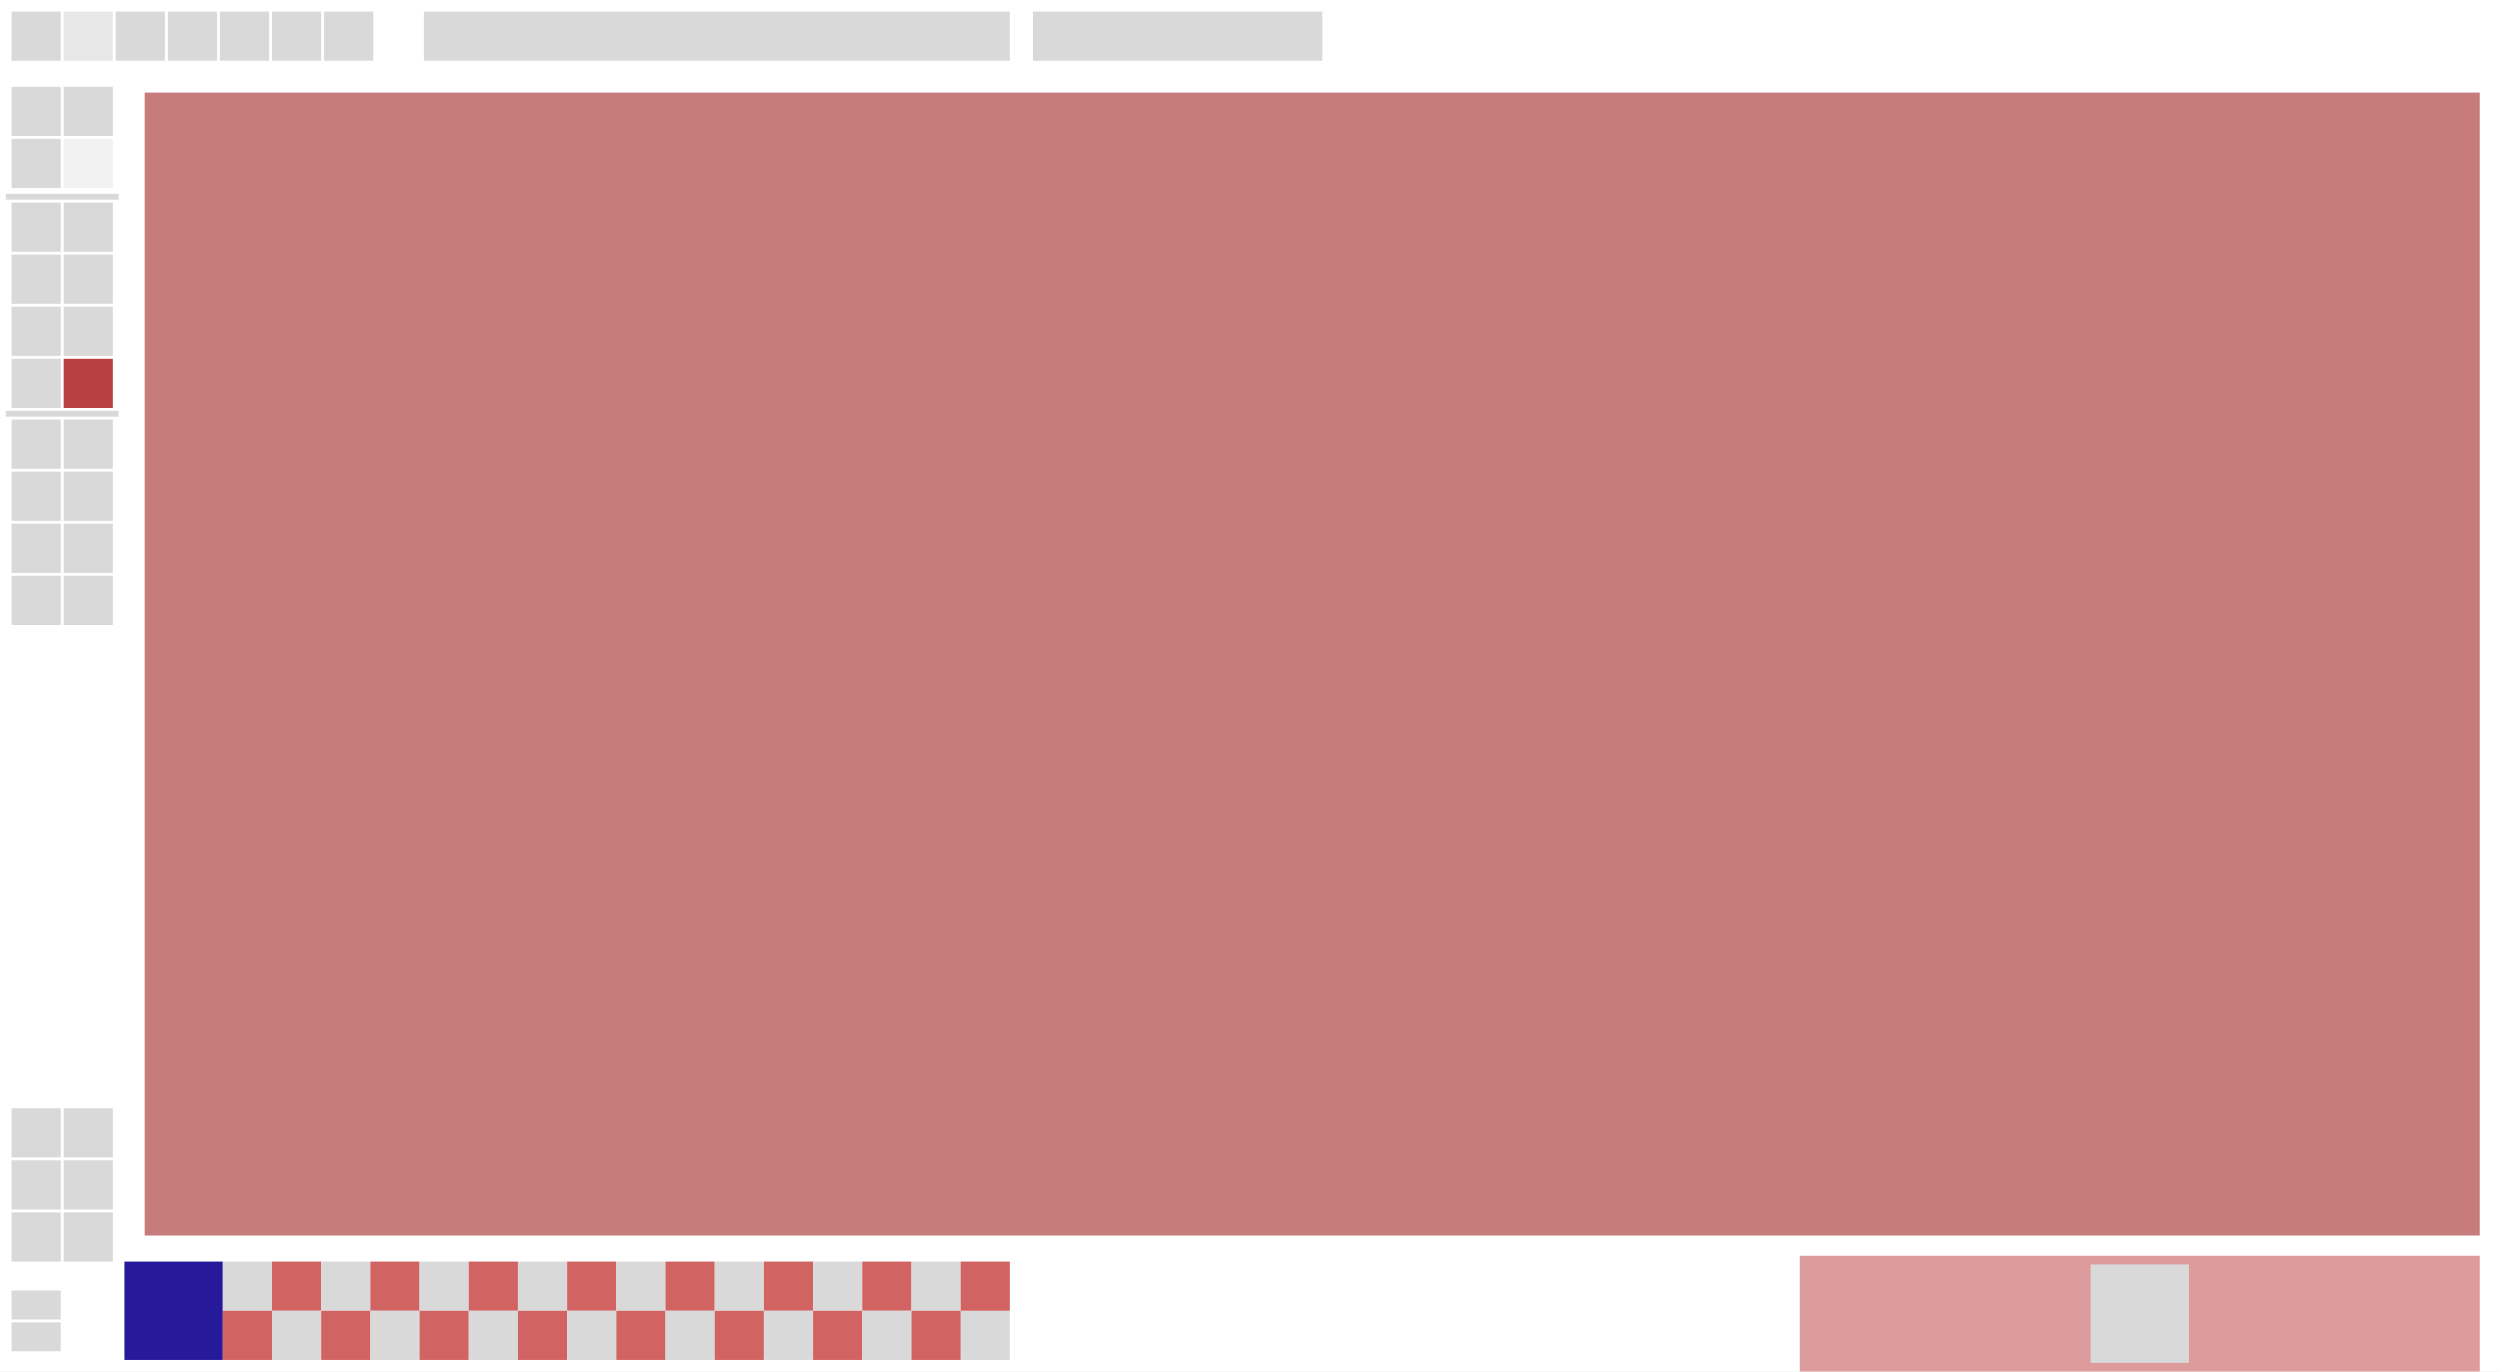
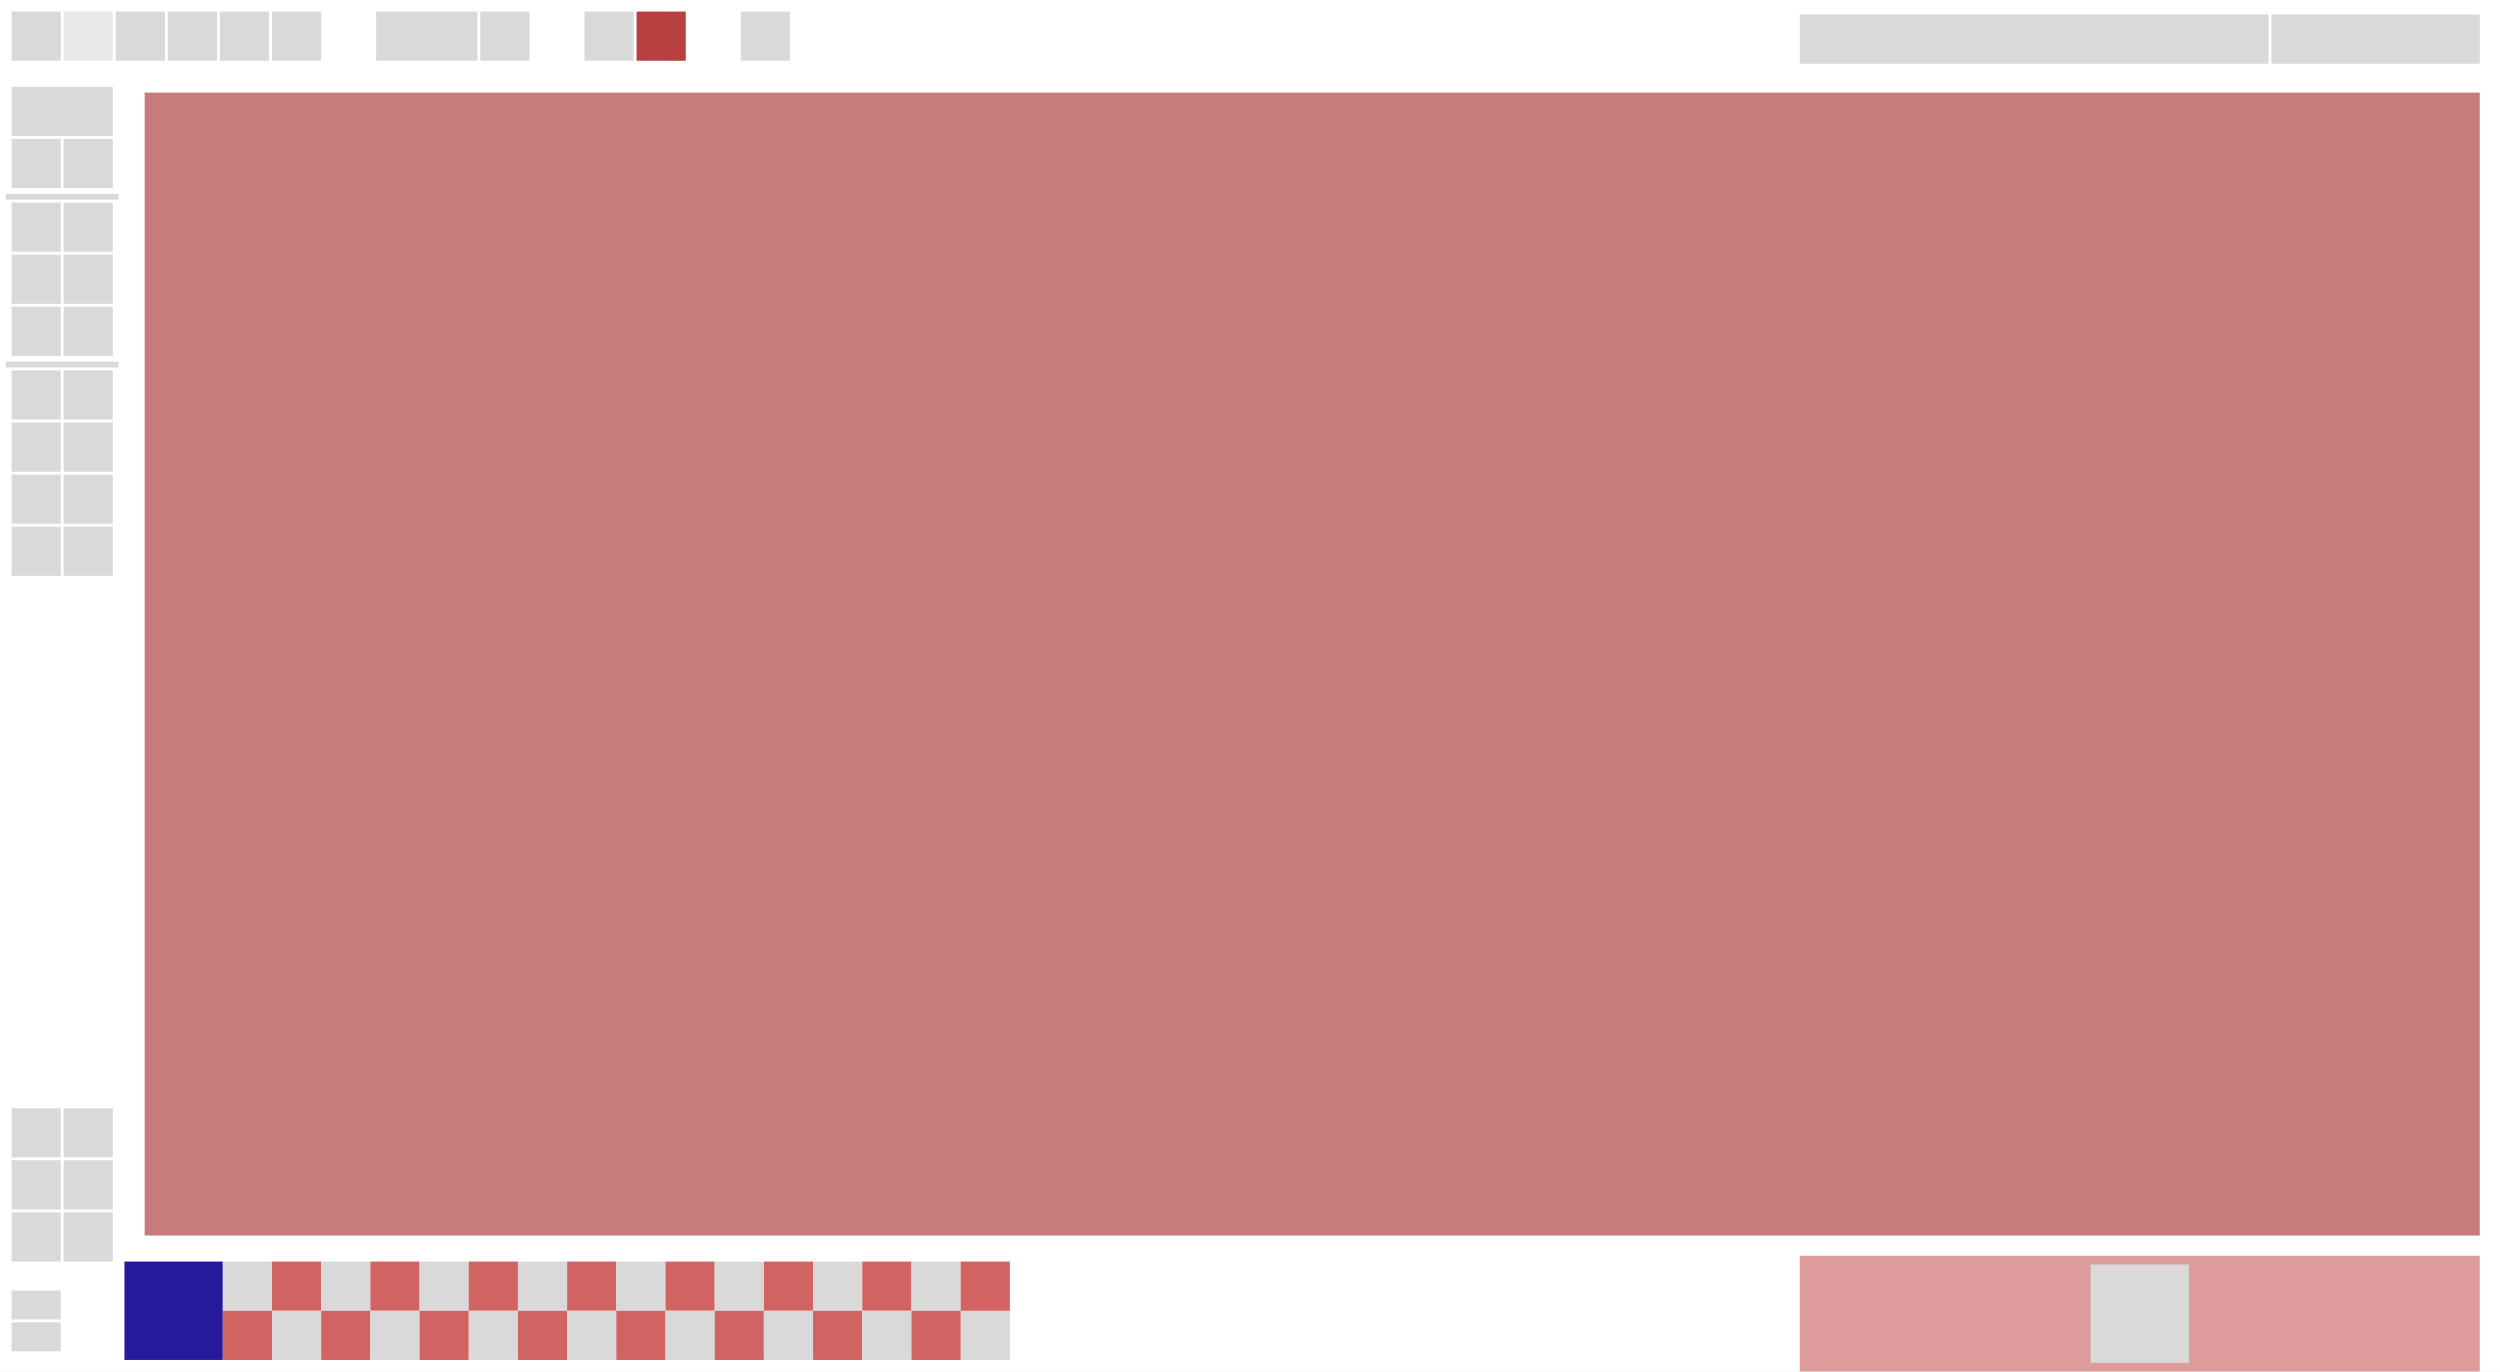
<svg xmlns="http://www.w3.org/2000/svg" width="864" height="474" viewBox="0 0 864 474" fill="none">
  <g id="main">
    <rect width="864" height="474" fill="white" />
    <rect id="btn_new" x="4" y="4" width="17" height="17" fill="#D9D9D9" />
-     <rect id="btn_play" x="4" y="30" width="17" height="17" fill="#D9D9D9" />
+     <rect id="btn_play" x="4" y="30" width="35" height="17" fill="#D9D9D9" />
    <rect id="lower_bg" x="622" y="434" width="235" height="40" fill="#B93434" fill-opacity="0.49" />
-     <rect id="btn_pause" x="22" y="30" width="17" height="17" fill="#D9D9D9" />
+     <rect id="btn_pause" x="22" y="48" width="17" height="17" fill="#D9D9D9" />
    <rect id="btn_rewind" x="4" y="48" width="17" height="17" fill="#D9D9D9" />
-     <rect id="btn_forward" opacity="0.34" x="22" y="48" width="17" height="17" fill="#D9D9D9" />
    <rect id="btn_open" opacity="0.6" x="22" y="4" width="17" height="17" fill="#D9D9D9" />
    <rect id="btn_save" x="40" y="4" width="17" height="17" fill="#D9D9D9" />
    <rect id="btn_saveas" x="58" y="4" width="17" height="17" fill="#D9D9D9" />
-     <rect id="btn_exit" x="112" y="4" width="17" height="17" fill="#D9D9D9" />
+     <rect id="btn_exit" x="94" y="4" width="17" height="17" fill="#D9D9D9" />
    <rect id="btn_brush" x="4" y="70" width="17" height="17" fill="#D9D9D9" />
    <rect id="btn_line" x="22" y="70" width="17" height="17" fill="#D9D9D9" />
    <rect id="btn_bucket" x="4" y="106" width="17" height="17" fill="#D9D9D9" />
    <rect id="btn_picker" x="22" y="106" width="17" height="17" fill="#D9D9D9" />
-     <rect id="btn_extra1" x="4" y="145" width="17" height="17" fill="#D9D9D9" />
-     <rect id="btn_extra2" x="22" y="145" width="17" height="17" fill="#D9D9D9" />
-     <rect id="btn_extra3" x="4" y="163" width="17" height="17" fill="#D9D9D9" />
-     <rect id="btn_extra4" x="22" y="163" width="17" height="17" fill="#D9D9D9" />
+     <rect id="btn_extra1" x="4" y="128" width="17" height="17" fill="#D9D9D9" />
+     <rect id="btn_extra2" x="22" y="128" width="17" height="17" fill="#D9D9D9" />
+     <rect id="btn_extra3" x="4" y="146" width="17" height="17" fill="#D9D9D9" />
+     <rect id="btn_extra4" x="22" y="146" width="17" height="17" fill="#D9D9D9" />
    <rect id="btn_marquee" x="4" y="88" width="17" height="17" fill="#D9D9D9" />
    <rect id="btn_text" x="22" y="88" width="17" height="17" fill="#D9D9D9" />
-     <rect id="btn_extra5" x="4" y="181" width="17" height="17" fill="#D9D9D9" />
-     <rect id="btn_extra6" x="22" y="181" width="17" height="17" fill="#D9D9D9" />
-     <rect id="btn_extra7" x="4" y="199" width="17" height="17" fill="#D9D9D9" />
-     <rect id="btn_extra8" x="22" y="199" width="17" height="17" fill="#D9D9D9" />
-     <rect id="btn_campaign_level" x="146.5" y="4" width="202.5" height="17" fill="#D9D9D9" />
-     <rect id="btn_wiki" x="94" y="4" width="17" height="17" fill="#D9D9D9" />
-     <rect id="btn_blueprint" x="4" y="124" width="17" height="17" fill="#D9D9D9" />
-     <rect id="btn_bluadd" x="22" y="124" width="17" height="17" fill="#B94040" />
-     <rect id="btn_custom_level" x="357" y="4" width="100" height="17" fill="#D9D9D9" />
+     <rect id="btn_extra5" x="4" y="164" width="17" height="17" fill="#D9D9D9" />
+     <rect id="btn_extra6" x="22" y="164" width="17" height="17" fill="#D9D9D9" />
+     <rect id="btn_extra7" x="4" y="182" width="17" height="17" fill="#D9D9D9" />
+     <rect id="btn_extra8" x="22" y="182" width="17" height="17" fill="#D9D9D9" />
+     <rect id="btn_campaign_level" x="622" y="5" width="162" height="17" fill="#D9D9D9" />
+     <rect id="btn_wiki" x="256" y="4" width="17" height="17" fill="#D9D9D9" />
+     <rect id="btn_blueprint" x="202" y="4" width="17" height="17" fill="#D9D9D9" />
+     <rect id="btn_bluadd" x="220" y="4" width="17" height="17" fill="#B94040" />
+     <rect id="btn_custom_level" x="785" y="5" width="72" height="17" fill="#D9D9D9" />
    <rect id="btn_settings" x="76" y="4" width="17" height="17" fill="#D9D9D9" />
    <rect id="canvas" x="50" y="32" width="807" height="395" fill="#C77B7B" />
    <rect id="btn_layer1" x="4" y="419" width="17" height="17" fill="#D9D9D9" />
    <rect id="btn_layer1_hide" x="22" y="419" width="17" height="17" fill="#D9D9D9" />
    <rect id="btn_layer2" x="4" y="401" width="17" height="17" fill="#D9D9D9" />
    <rect id="btn_layer2_hide" x="22" y="401" width="17" height="17" fill="#D9D9D9" />
    <rect id="btn_layer3" x="4" y="383" width="17" height="17" fill="#D9D9D9" />
    <rect id="btn_layer3_hide" x="22" y="383" width="17" height="17" fill="#D9D9D9" />
    <rect id="btn_layer_add" x="4" y="446" width="17" height="10" fill="#D9D9D9" />
    <rect id="btn_layer_rm" x="4" y="457" width="17" height="10" fill="#D9D9D9" />
    <rect id="rect_fg_color" x="43" y="436" width="34" height="34" fill="#271A9A" />
    <rect id="c1" x="77" y="436" width="17" height="17" fill="#D9D9D9" />
    <rect id="c3" x="94" y="436" width="17" height="17" fill="#D16363" />
    <rect id="c5" x="111" y="436" width="17" height="17" fill="#D9D9D9" />
    <rect id="c7" x="128" y="436" width="17" height="17" fill="#D16363" />
    <rect id="c9" x="145" y="436" width="17" height="17" fill="#D9D9D9" />
    <rect id="c11" x="162" y="436" width="17" height="17" fill="#D16363" />
    <rect id="c13" x="179" y="436" width="17" height="17" fill="#D9D9D9" />
    <rect id="c15" x="196" y="436" width="17" height="17" fill="#D16363" />
    <rect id="c17" x="213" y="436" width="17" height="17" fill="#D9D9D9" />
    <rect id="c19" x="230" y="436" width="17" height="17" fill="#D16363" />
    <rect id="c21" x="247" y="436" width="17" height="17" fill="#D9D9D9" />
    <rect id="c23" x="264" y="436" width="17" height="17" fill="#D16363" />
    <rect id="c25" x="281" y="436" width="17" height="17" fill="#D9D9D9" />
    <rect id="c27" x="298" y="436" width="17" height="17" fill="#D16363" />
    <rect id="c29" x="315" y="436" width="17" height="17" fill="#D9D9D9" />
    <rect id="c32" x="332" y="453" width="17" height="17" fill="#D9D9D9" />
    <rect id="c31" x="332" y="436" width="17" height="17" fill="#D16363" />
    <rect id="c2" x="77" y="453" width="17" height="17" fill="#D16363" />
    <rect id="c4" x="94" y="453" width="17" height="17" fill="#D9D9D9" />
    <rect id="c6" x="111" y="453" width="17" height="17" fill="#D16363" />
    <rect id="c8" x="128" y="453" width="17" height="17" fill="#D9D9D9" />
    <rect id="c10" x="145" y="453" width="17" height="17" fill="#D16363" />
    <rect id="c12" x="162" y="453" width="17" height="17" fill="#D9D9D9" />
    <rect id="c14" x="179" y="453" width="17" height="17" fill="#D16363" />
    <rect id="c16" x="196" y="453" width="17" height="17" fill="#D9D9D9" />
    <rect id="c18" x="213" y="453" width="17" height="17" fill="#D16363" />
    <rect id="c20" x="230" y="453" width="17" height="17" fill="#D9D9D9" />
    <rect id="c22" x="247" y="453" width="17" height="17" fill="#D16363" />
    <rect id="c24" x="264" y="453" width="17" height="17" fill="#D9D9D9" />
    <rect id="c26" x="281" y="453" width="17" height="17" fill="#D16363" />
    <rect id="c28" x="298" y="453" width="17" height="17" fill="#D9D9D9" />
    <rect id="c30" x="315" y="453" width="17" height="17" fill="#D16363" />
    <rect id="btn_side_level" x="722.5" y="437" width="34" height="34" fill="#D9D9D9" />
+     <rect id="btn_camp" x="130" y="4" width="35" height="17" fill="#D9D9D9" />
+     <rect id="btn_custom" x="166" y="4" width="17" height="17" fill="#D9D9D9" />
    <rect id="sep1" x="2" y="67" width="39" height="2" fill="#D9D9D9" />
-     <rect id="sep2" x="2" y="142" width="39" height="2" fill="#D9D9D9" />
+     <rect id="sep2" x="2" y="125" width="39" height="2" fill="#D9D9D9" />
  </g>
</svg>
